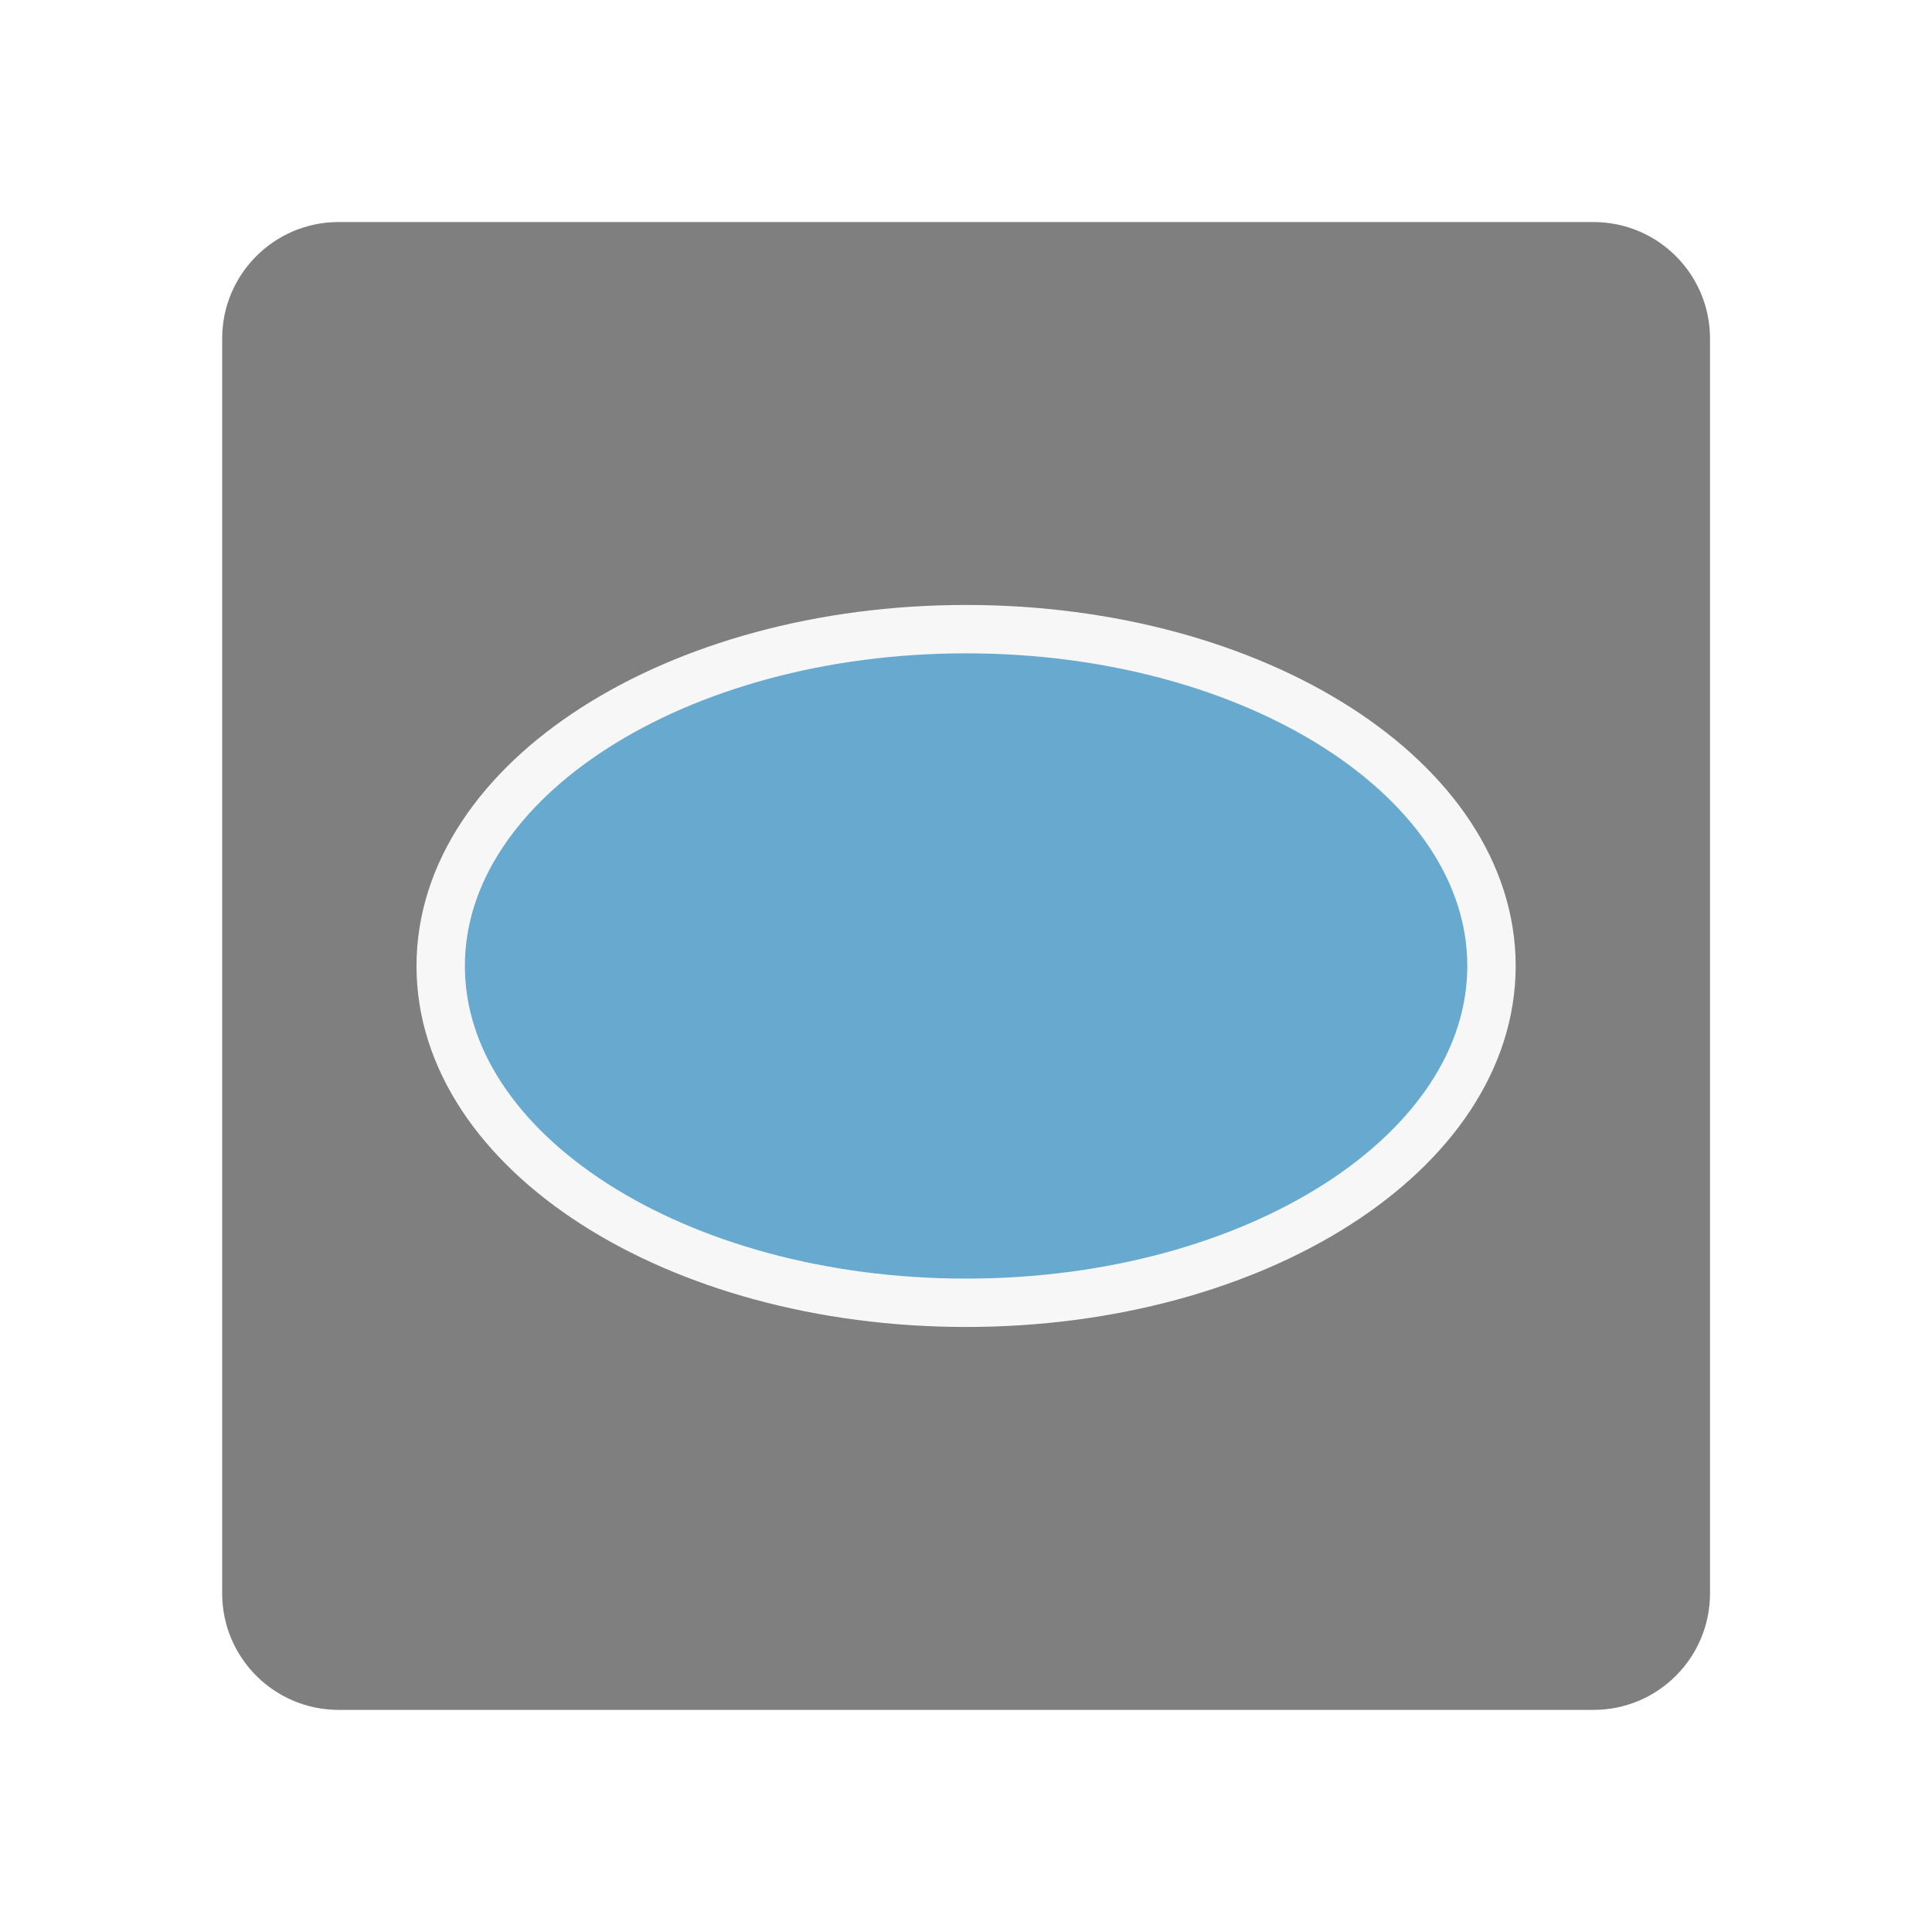
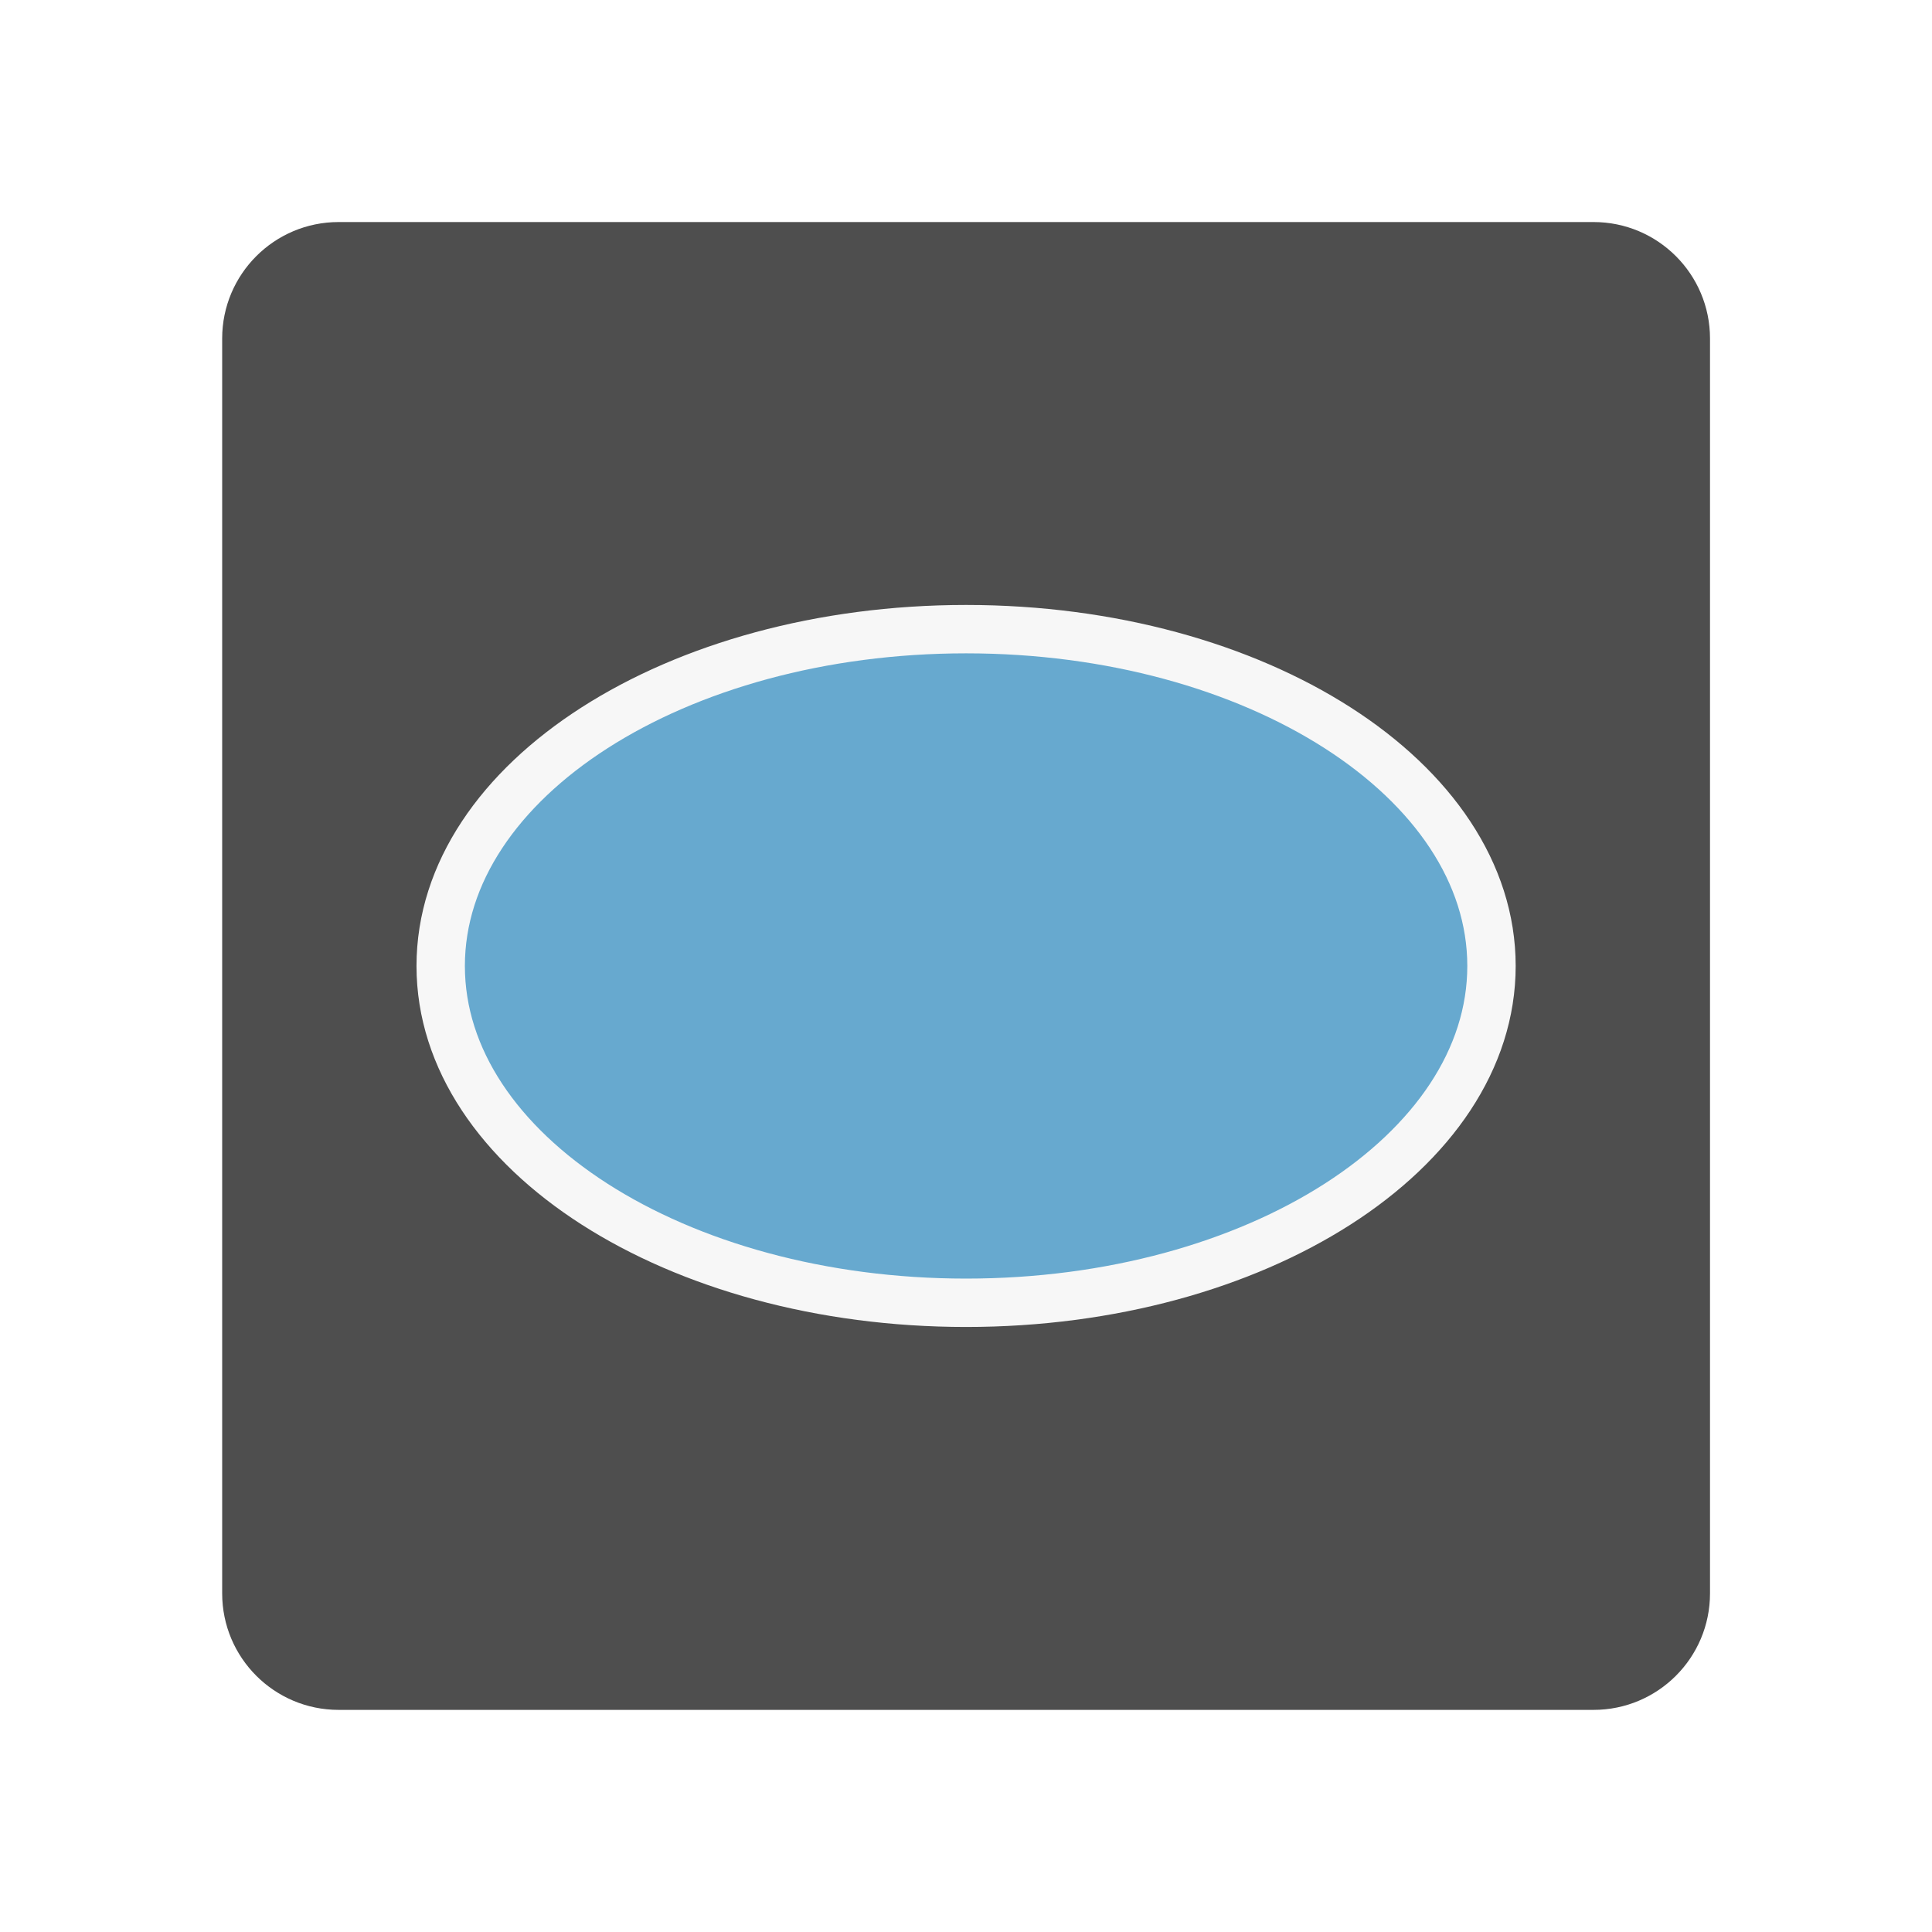
<svg xmlns="http://www.w3.org/2000/svg" width="40" height="40" viewBox="0 0 10.583 10.583" version="1.1" id="svg8">
  <defs id="defs2" />
  <g id="layer1" transform="translate(0,-286.4167)">
-     <rect style="opacity:1;vector-effect:none;fill:#7f7f7f;fill-opacity:1;stroke:none;stroke-width:2;stroke-linecap:round;stroke-linejoin:round;stroke-miterlimit:4;stroke-dasharray:none;stroke-dashoffset:0;stroke-opacity:1" id="rect826" width="8.15" height="8.15" x="1.217" y="287.633" ry="0.638" />
+     <rect style="opacity:1;vector-effect:none;fill:#4e4e4e;fill-opacity:1;stroke:none;stroke-width:2;stroke-linecap:round;stroke-linejoin:round;stroke-miterlimit:4;stroke-dasharray:none;stroke-dashoffset:0;stroke-opacity:1" id="rect826" width="8.15" height="8.15" x="1.217" y="287.633" ry="0.638" />
    <ellipse style="opacity:1;vector-effect:none;fill:#67a9cf;fill-opacity:1;stroke:#f7f7f7;stroke-width:0.265;stroke-linecap:round;stroke-linejoin:round;stroke-miterlimit:4;stroke-dasharray:none;stroke-dashoffset:0;stroke-opacity:1" id="path828" cx="5.292" cy="291.708" rx="2.878" ry="1.845" />
  </g>
</svg>
